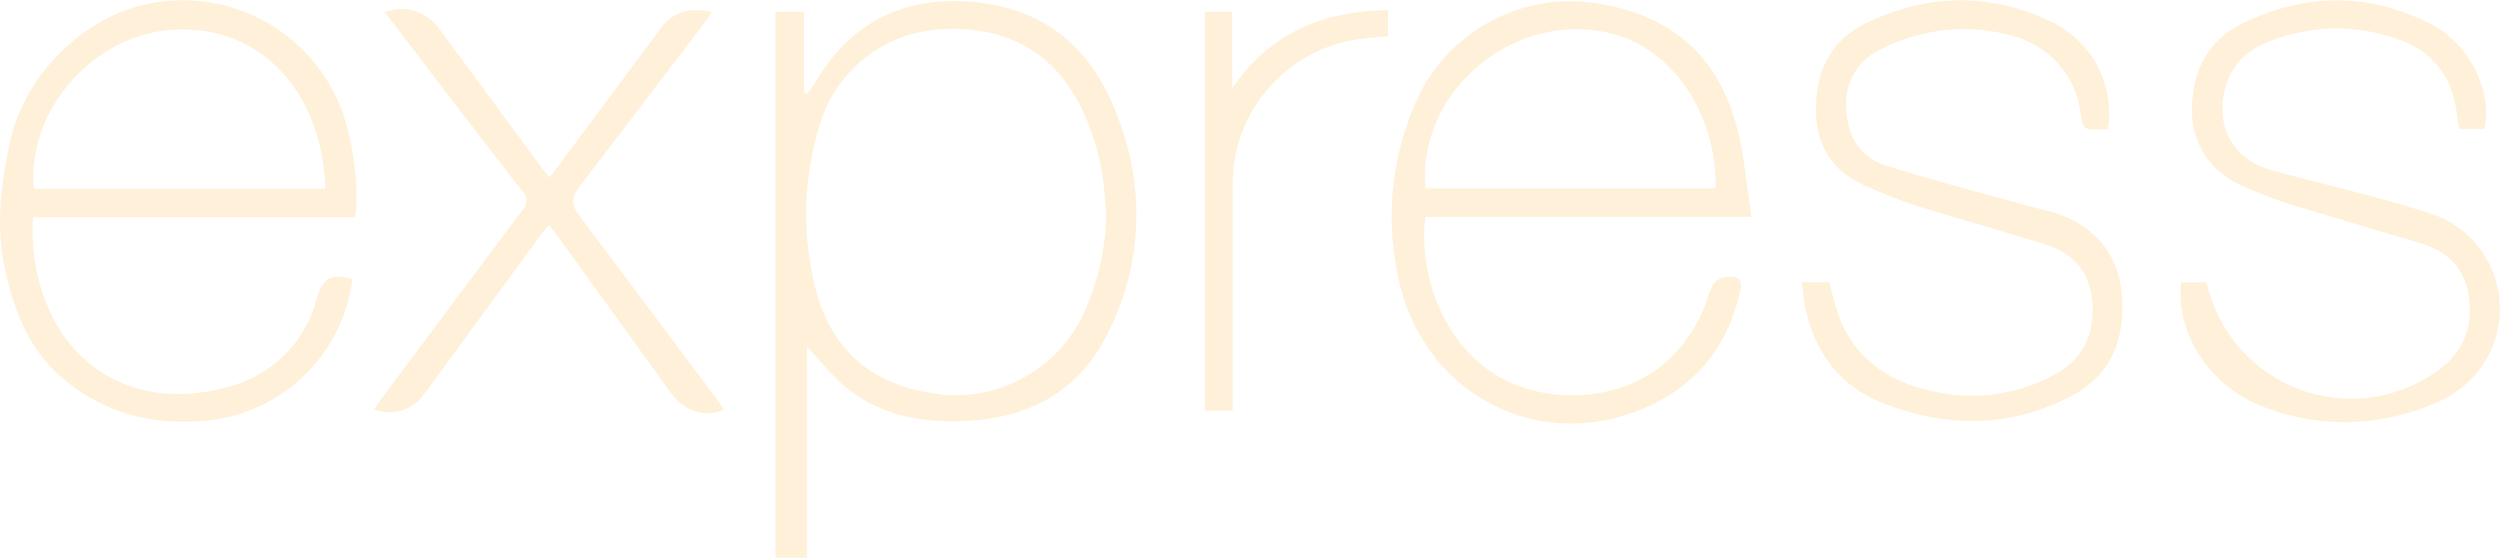
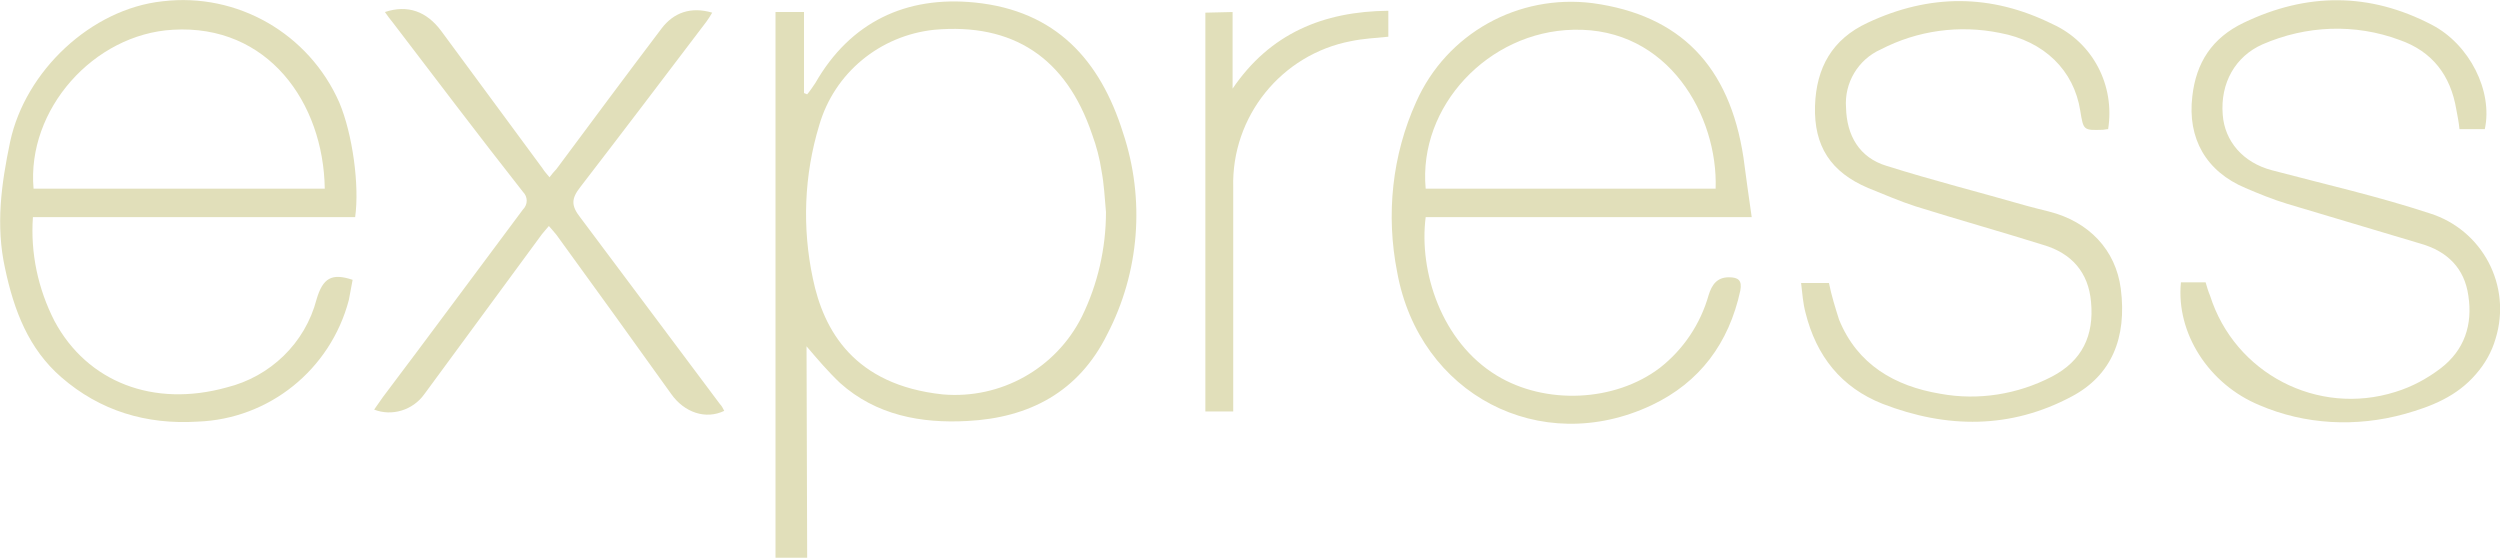
- <svg xmlns="http://www.w3.org/2000/svg" viewBox="0 0 394.92 88.11">
-   <defs>
-     <style>.cls-1{fill:#fff1d9;}</style>
-   </defs>
-   <g id="Capa_2" data-name="Capa 2">
-     <g id="Capa_1-2" data-name="Capa 1">
-       <path class="cls-1" d="M127.49,88.11h-5V1.85H127V14.62l.48.2a20.87,20.87,0,0,0,1.33-1.8C134.3,3.45,143.07-.77,154.05.34c12.81,1.31,19.76,9.07,23.39,20.6a41.28,41.28,0,0,1-2.51,31.83c-4.51,9.07-12.32,13.17-22.07,13.72-7.34.41-14.38-.88-20.09-6a78.29,78.29,0,0,1-5.28-5.8Zm47.25-54.57c-.22-2.17-.32-4.36-.7-6.5a38.43,38.43,0,0,0-1.49-5.79c-4.11-12.08-12.47-17.6-24.93-16.54a21.13,21.13,0,0,0-18.17,15.1,48.18,48.18,0,0,0-1,24.22c1.72,8.24,6.54,16.84,20.51,18.31a22.37,22.37,0,0,0,22-12.32A38.57,38.57,0,0,0,174.74,33.54Z" />
-       <path class="cls-1" d="M56.08,34.31H5.24A30.29,30.29,0,0,0,8.61,50.68c5.24,9.66,15.67,13.68,27.22,10.48A19.31,19.31,0,0,0,50,47.27c1-3.39,2.36-4.17,5.7-3.12-.21,1-.36,2.13-.64,3.18A25.75,25.75,0,0,1,31.18,66.55c-8.09.49-15.4-1.67-21.53-7C4.5,55.06,2.16,49,.76,42.44c-1.45-6.79-.62-13.33.81-20C4,11.2,14.37,1.43,25.66.23a26.87,26.87,0,0,1,27.86,16C55.66,21.19,56.84,29.32,56.08,34.31ZM51.35,29.8c-.16-13.56-9-26-24-25.1-12.51.72-23.13,12.64-22,25.1Z" />
-       <path class="cls-1" d="M276.68,34.26H225.17c-1.12,8.58,2.52,19.73,11.2,25,7.73,4.67,18.72,4.17,25.81-1.24a23.07,23.07,0,0,0,7.73-11.47c.52-1.56,1.26-2.84,3.23-2.84,1.52,0,2.15.49,1.8,2.11-1.81,8.28-6.37,14.48-14,18.13-17.56,8.35-36.71-1.67-40.25-21a44.81,44.81,0,0,1,3-26.93A26.71,26.71,0,0,1,251.55.42c13.8,1.93,21.59,9.89,23.8,24.36C275.81,27.85,276.21,30.93,276.68,34.26ZM271,29.75c.36-11.44-7.35-25.52-22.49-25.13C235.08,5,224,16.76,225.18,29.75Z" />
-       <path class="cls-1" d="M333,20.37c-.34,0-.59.08-.83.09-3.09.09-3.09.09-3.56-3-1-6.39-5.67-11-12.68-12.28a28.83,28.83,0,0,0-18.77,2.57A9.42,9.42,0,0,0,291.64,17c.12,4.42,2.11,7.86,6.39,9.2,7.32,2.29,14.75,4.21,22.14,6.27,1.14.32,2.3.57,3.45.86,6.41,1.63,10.65,6.13,11.44,12.15,1,7.8-1.51,13.73-7.7,17-9.71,5.16-19.76,5.14-29.87,1.23-6.61-2.57-10.51-7.61-12.18-14.41-.36-1.49-.45-3.05-.68-4.73H289a48.36,48.36,0,0,0,1.62,5.76c2.91,7.14,8.75,10.45,16,11.74a27.39,27.39,0,0,0,17.64-2.73c4.82-2.45,6.68-6.54,6.24-11.76-.4-4.69-3.06-7.68-7.5-9-6.74-2.07-13.52-4-20.25-6.07-2.55-.8-5-1.85-7.51-2.89-5.86-2.45-8.57-6.65-8.38-13,.19-6,2.66-10.53,8.29-13.15,9.79-4.57,19.55-4.63,29.24.15A16,16,0,0,1,333,20.37Z" />
-       <path class="cls-1" d="M392.45,20.37h-4c-.15-1-.29-2.07-.45-3.1-.87-5.4-3.84-9.22-9-11A28.55,28.55,0,0,0,357.44,7c-4.29,1.85-6.68,6.14-6.33,11.11.3,4.2,3.25,7.58,7.75,8.8,8.31,2.24,16.73,4.12,24.91,6.76a15.81,15.81,0,0,1,7.34,25.4c-3,3.52-7,5.14-11.27,6.3A34.91,34.91,0,0,1,356.9,64c-8-3.28-13.21-11.42-12.37-19.4h3.94c.21.66.44,1.36.67,2.06A23.34,23.34,0,0,0,385.56,58.2c3.78-2.89,5.1-6.88,4.42-11.47-.64-4.32-3.33-7-7.46-8.25-7-2.12-14.11-4.17-21.14-6.34-2.26-.7-4.46-1.61-6.65-2.52-6.18-2.58-9.18-7.83-8.36-14.46C347,9.88,349.51,6,354.43,3.6c10-4.75,19.89-4.79,29.71.27C390.11,7,393.81,14.43,392.45,20.37Z" />
-       <path class="cls-1" d="M60.75,1.89c3.57-1.18,6.62-.1,8.89,3q8,10.86,16,21.7c.33.45.69.87,1.14,1.42.4-.49.74-.89,1.06-1.32q8.28-11.11,16.56-22.25c1.86-2.52,4.6-3.45,8-2.52-.31.49-.55,1-.87,1.37q-9.93,13.05-19.89,26.08c-1.46,1.9-1.47,3,0,4.85q11,14.69,22,29.39c.26.35.48.72.73,1.08-2.93,1.41-6.35.26-8.45-2.67q-9-12.56-18.1-25.07c-.32-.44-.7-.85-1.15-1.41-.41.52-.76.92-1.08,1.35L67,62.27a6.74,6.74,0,0,1-7.94,2.42c.49-.69.93-1.34,1.4-2C67.83,52.85,75.16,43,82.57,33.14a2,2,0,0,0,0-2.87C75.63,21.38,68.8,12.45,62,3.52,61.58,3,61.23,2.53,60.75,1.89Z" />
-       <path class="cls-1" d="M194.66,1.86V13.93c5.91-8.7,14.29-12.2,24.6-12.34V5.74c-2,.22-4,.27-5.89.67A23.06,23.06,0,0,0,194.74,29.5q0,16.68,0,33.37v2h-4.41v-63Z" />
+ <svg xmlns="http://www.w3.org/2000/svg" version="1.1" id="Capa_1" x="0px" y="0px" viewBox="0 0 394.9 88.1" style="enable-background:new 0 0 394.9 88.1;" xml:space="preserve">
+   <style type="text/css">
+ 	.st0{fill:#E1DFBA;}
+ </style>
+   <g id="Capa_2_00000058584571488612531010000007601554534314094477_">
+     <g id="Capa_1-2">
+       <path class="st0" d="M127.5,88.1h-5V1.9h4.5v12.8l0.5,0.2c0.5-0.6,0.9-1.2,1.3-1.8c5.5-9.6,14.3-13.8,25.2-12.7    c12.8,1.3,19.8,9.1,23.4,20.6c3.5,10.5,2.6,22-2.5,31.8c-4.5,9.1-12.3,13.2-22.1,13.7c-7.3,0.4-14.4-0.9-20.1-6    c-1.9-1.8-3.6-3.8-5.3-5.8L127.5,88.1z M174.7,33.5c-0.2-2.2-0.3-4.4-0.7-6.5c-0.3-2-0.8-3.9-1.5-5.8    c-4.1-12.1-12.5-17.6-24.9-16.5c-8.6,0.9-15.8,6.8-18.2,15.1c-2.4,7.9-2.7,16.2-1,24.2c1.7,8.2,6.5,16.8,20.5,18.3    c9.2,0.8,17.9-4.1,22-12.3C173.4,44.9,174.7,39.2,174.7,33.5L174.7,33.5z" />
+       <path class="st0" d="M56.1,34.3H5.2C4.8,40,6,45.6,8.6,50.7c5.2,9.7,15.7,13.7,27.2,10.5c6.9-1.7,12.4-7,14.2-13.9    c1-3.4,2.4-4.2,5.7-3.1c-0.2,1-0.4,2.1-0.6,3.2c-2.9,11-12.6,18.8-23.9,19.2c-8.1,0.5-15.4-1.7-21.5-7C4.5,55.1,2.2,49,0.8,42.4    c-1.5-6.8-0.6-13.3,0.8-20C4,11.2,14.4,1.4,25.7,0.2c11.8-1.4,23.1,5.1,27.9,16C55.7,21.2,56.8,29.3,56.1,34.3z M51.3,29.8    c-0.2-13.6-9-26-24-25.1C14.8,5.4,4.2,17.3,5.3,29.8H51.3z" />
+       <path class="st0" d="M276.7,34.3h-51.5c-1.1,8.6,2.5,19.7,11.2,25c7.7,4.7,18.7,4.2,25.8-1.2c3.7-2.9,6.4-6.9,7.7-11.5    c0.5-1.6,1.3-2.8,3.2-2.8c1.5,0,2.1,0.5,1.8,2.1c-1.8,8.3-6.4,14.5-14,18.1c-17.6,8.3-36.7-1.7-40.2-21c-1.8-9.1-0.8-18.5,3-26.9    c4.8-10.8,16.1-17.1,27.9-15.6c13.8,1.9,21.6,9.9,23.8,24.4C275.8,27.9,276.2,30.9,276.7,34.3z M271,29.8    c0.4-11.4-7.4-25.5-22.5-25.1C235.1,5,224,16.8,225.2,29.8H271z" />
+       <path class="st0" d="M333,20.4c-0.3,0-0.6,0.1-0.8,0.1c-3.1,0.1-3.1,0.1-3.6-3c-1-6.4-5.7-11-12.7-12.3c-6.4-1.3-13-0.4-18.8,2.6    c-3.6,1.6-5.8,5.3-5.5,9.2c0.1,4.4,2.1,7.9,6.4,9.2c7.3,2.3,14.8,4.2,22.1,6.3c1.1,0.3,2.3,0.6,3.5,0.9    c6.4,1.6,10.6,6.1,11.4,12.2c1,7.8-1.5,13.7-7.7,17c-9.7,5.2-19.8,5.1-29.9,1.2c-6.6-2.6-10.5-7.6-12.2-14.4    c-0.4-1.5-0.5-3-0.7-4.7h4.4c0.4,2,1,3.9,1.6,5.8c2.9,7.1,8.8,10.5,16,11.7c6,1.1,12.2,0.1,17.6-2.7c4.8-2.5,6.7-6.5,6.2-11.8    c-0.4-4.7-3.1-7.7-7.5-9c-6.7-2.1-13.5-4-20.2-6.1c-2.5-0.8-5-1.9-7.5-2.9c-5.9-2.5-8.6-6.6-8.4-13c0.2-6,2.7-10.5,8.3-13.1    c9.8-4.6,19.5-4.6,29.2,0.2C330.6,6.7,334.1,13.5,333,20.4z" />
+       <path class="st0" d="M392.5,20.4h-4c-0.1-1-0.3-2.1-0.5-3.1c-0.9-5.4-3.8-9.2-9-11c-7-2.6-14.7-2.3-21.6,0.7    c-4.3,1.9-6.7,6.1-6.3,11.1c0.3,4.2,3.2,7.6,7.8,8.8c8.3,2.2,16.7,4.1,24.9,6.8c8.3,2.6,13,11.4,10.4,19.8c-0.6,2.1-1.7,4-3.1,5.6    c-3,3.5-7,5.1-11.3,6.3c-7.6,2.1-15.7,1.7-22.9-1.4c-8-3.3-13.2-11.4-12.4-19.4h3.9c0.2,0.7,0.4,1.4,0.7,2.1    c3.9,12.3,17,19.1,29.3,15.2c2.6-0.8,5-2.1,7.1-3.7c3.8-2.9,5.1-6.9,4.4-11.5c-0.6-4.3-3.3-7-7.5-8.2c-7-2.1-14.1-4.2-21.1-6.3    c-2.3-0.7-4.5-1.6-6.6-2.5c-6.2-2.6-9.2-7.8-8.4-14.5c0.6-5.3,3.1-9.2,8.1-11.6c10-4.8,19.9-4.8,29.7,0.3    C390.1,7,393.8,14.4,392.5,20.4z" />
+       <path class="st0" d="M60.8,1.9c3.6-1.2,6.6-0.1,8.9,3c5.3,7.2,10.7,14.5,16,21.7c0.3,0.5,0.7,0.9,1.1,1.4c0.4-0.5,0.7-0.9,1.1-1.3    c5.5-7.4,11-14.8,16.6-22.2c1.9-2.5,4.6-3.5,8-2.5c-0.3,0.5-0.6,1-0.9,1.4c-6.6,8.7-13.2,17.4-19.9,26.1c-1.5,1.9-1.5,3,0,4.9    c7.3,9.8,14.7,19.6,22,29.4c0.3,0.3,0.5,0.7,0.7,1.1c-2.9,1.4-6.3,0.3-8.4-2.7c-6-8.4-12-16.7-18.1-25.1c-0.3-0.4-0.7-0.8-1.2-1.4    c-0.4,0.5-0.8,0.9-1.1,1.3L67,62.3c-1.8,2.5-5.1,3.5-7.9,2.4c0.5-0.7,0.9-1.3,1.4-2c7.4-9.8,14.7-19.7,22.1-29.6    c0.8-0.8,0.8-2,0-2.8c0,0,0,0,0,0C75.6,21.4,68.8,12.4,62,3.5C61.6,3,61.2,2.5,60.8,1.9z" />
+       <path class="st0" d="M194.7,1.9v12.1c5.9-8.7,14.3-12.2,24.6-12.3v4.1c-2,0.2-4,0.3-5.9,0.7c-11,2.1-18.9,11.9-18.6,23.1    c0,11.1,0,22.2,0,33.4v2h-4.4v-63L194.7,1.9z" />
    </g>
  </g>
</svg>
